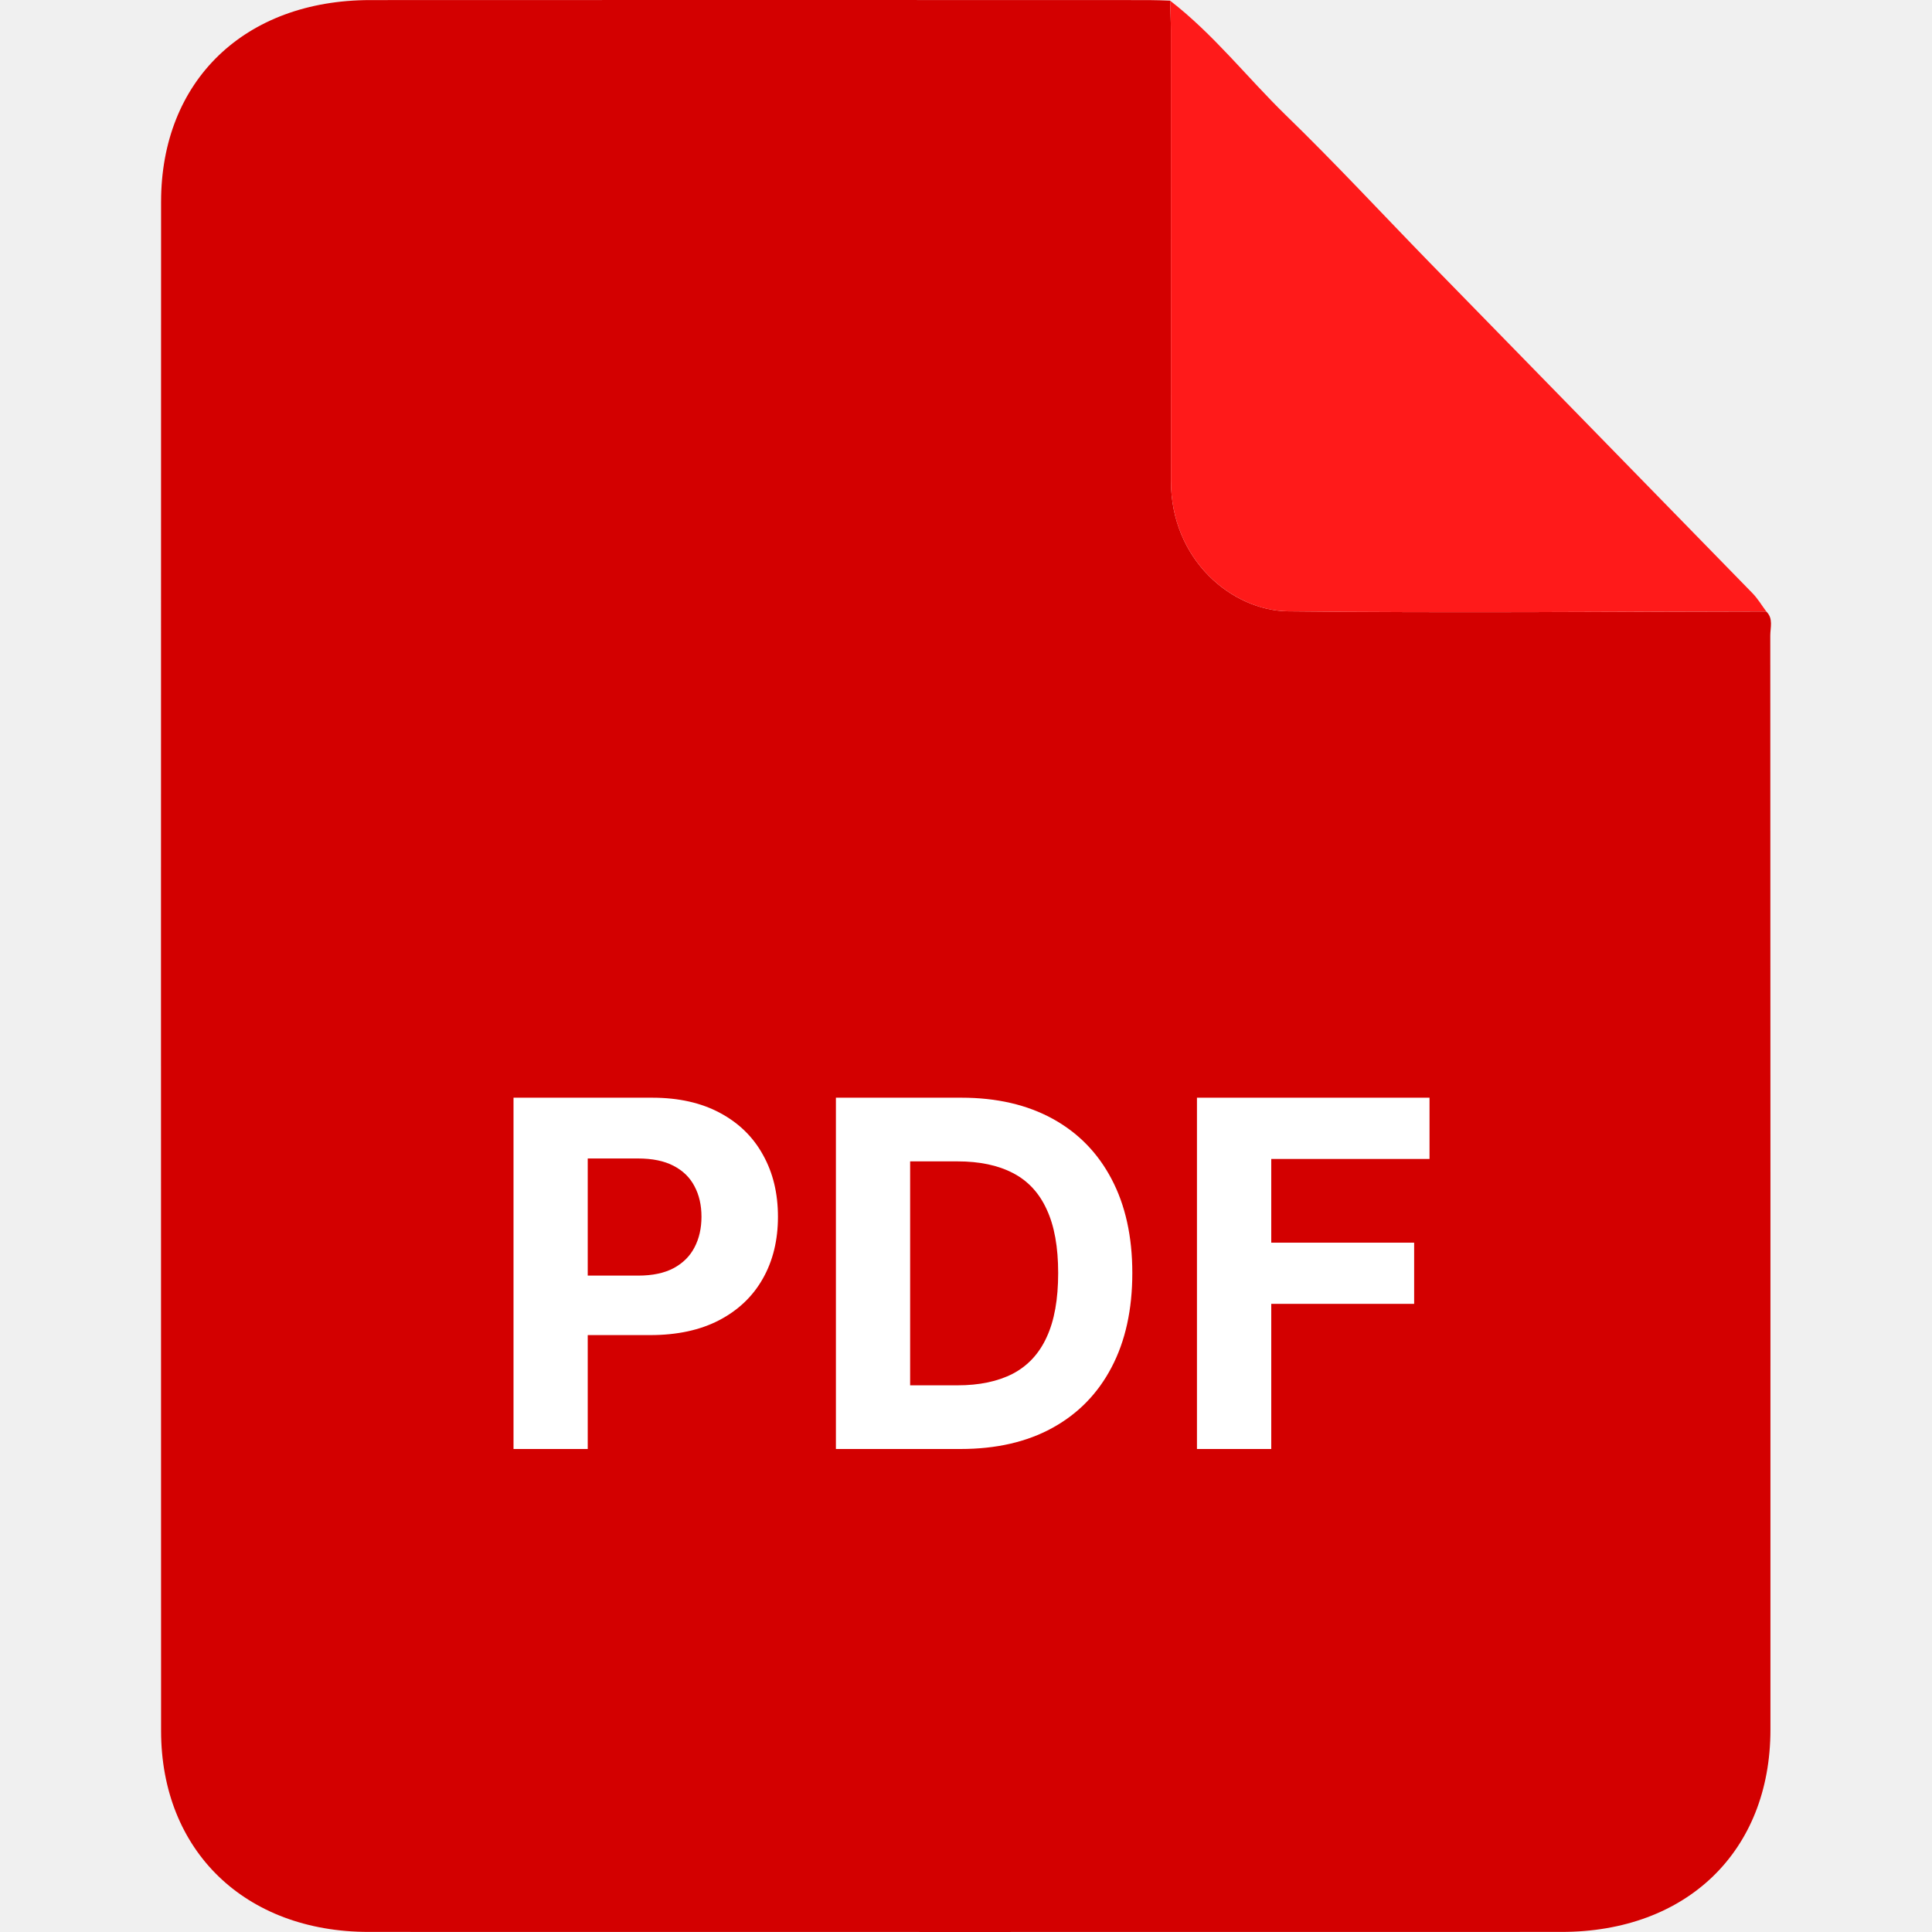
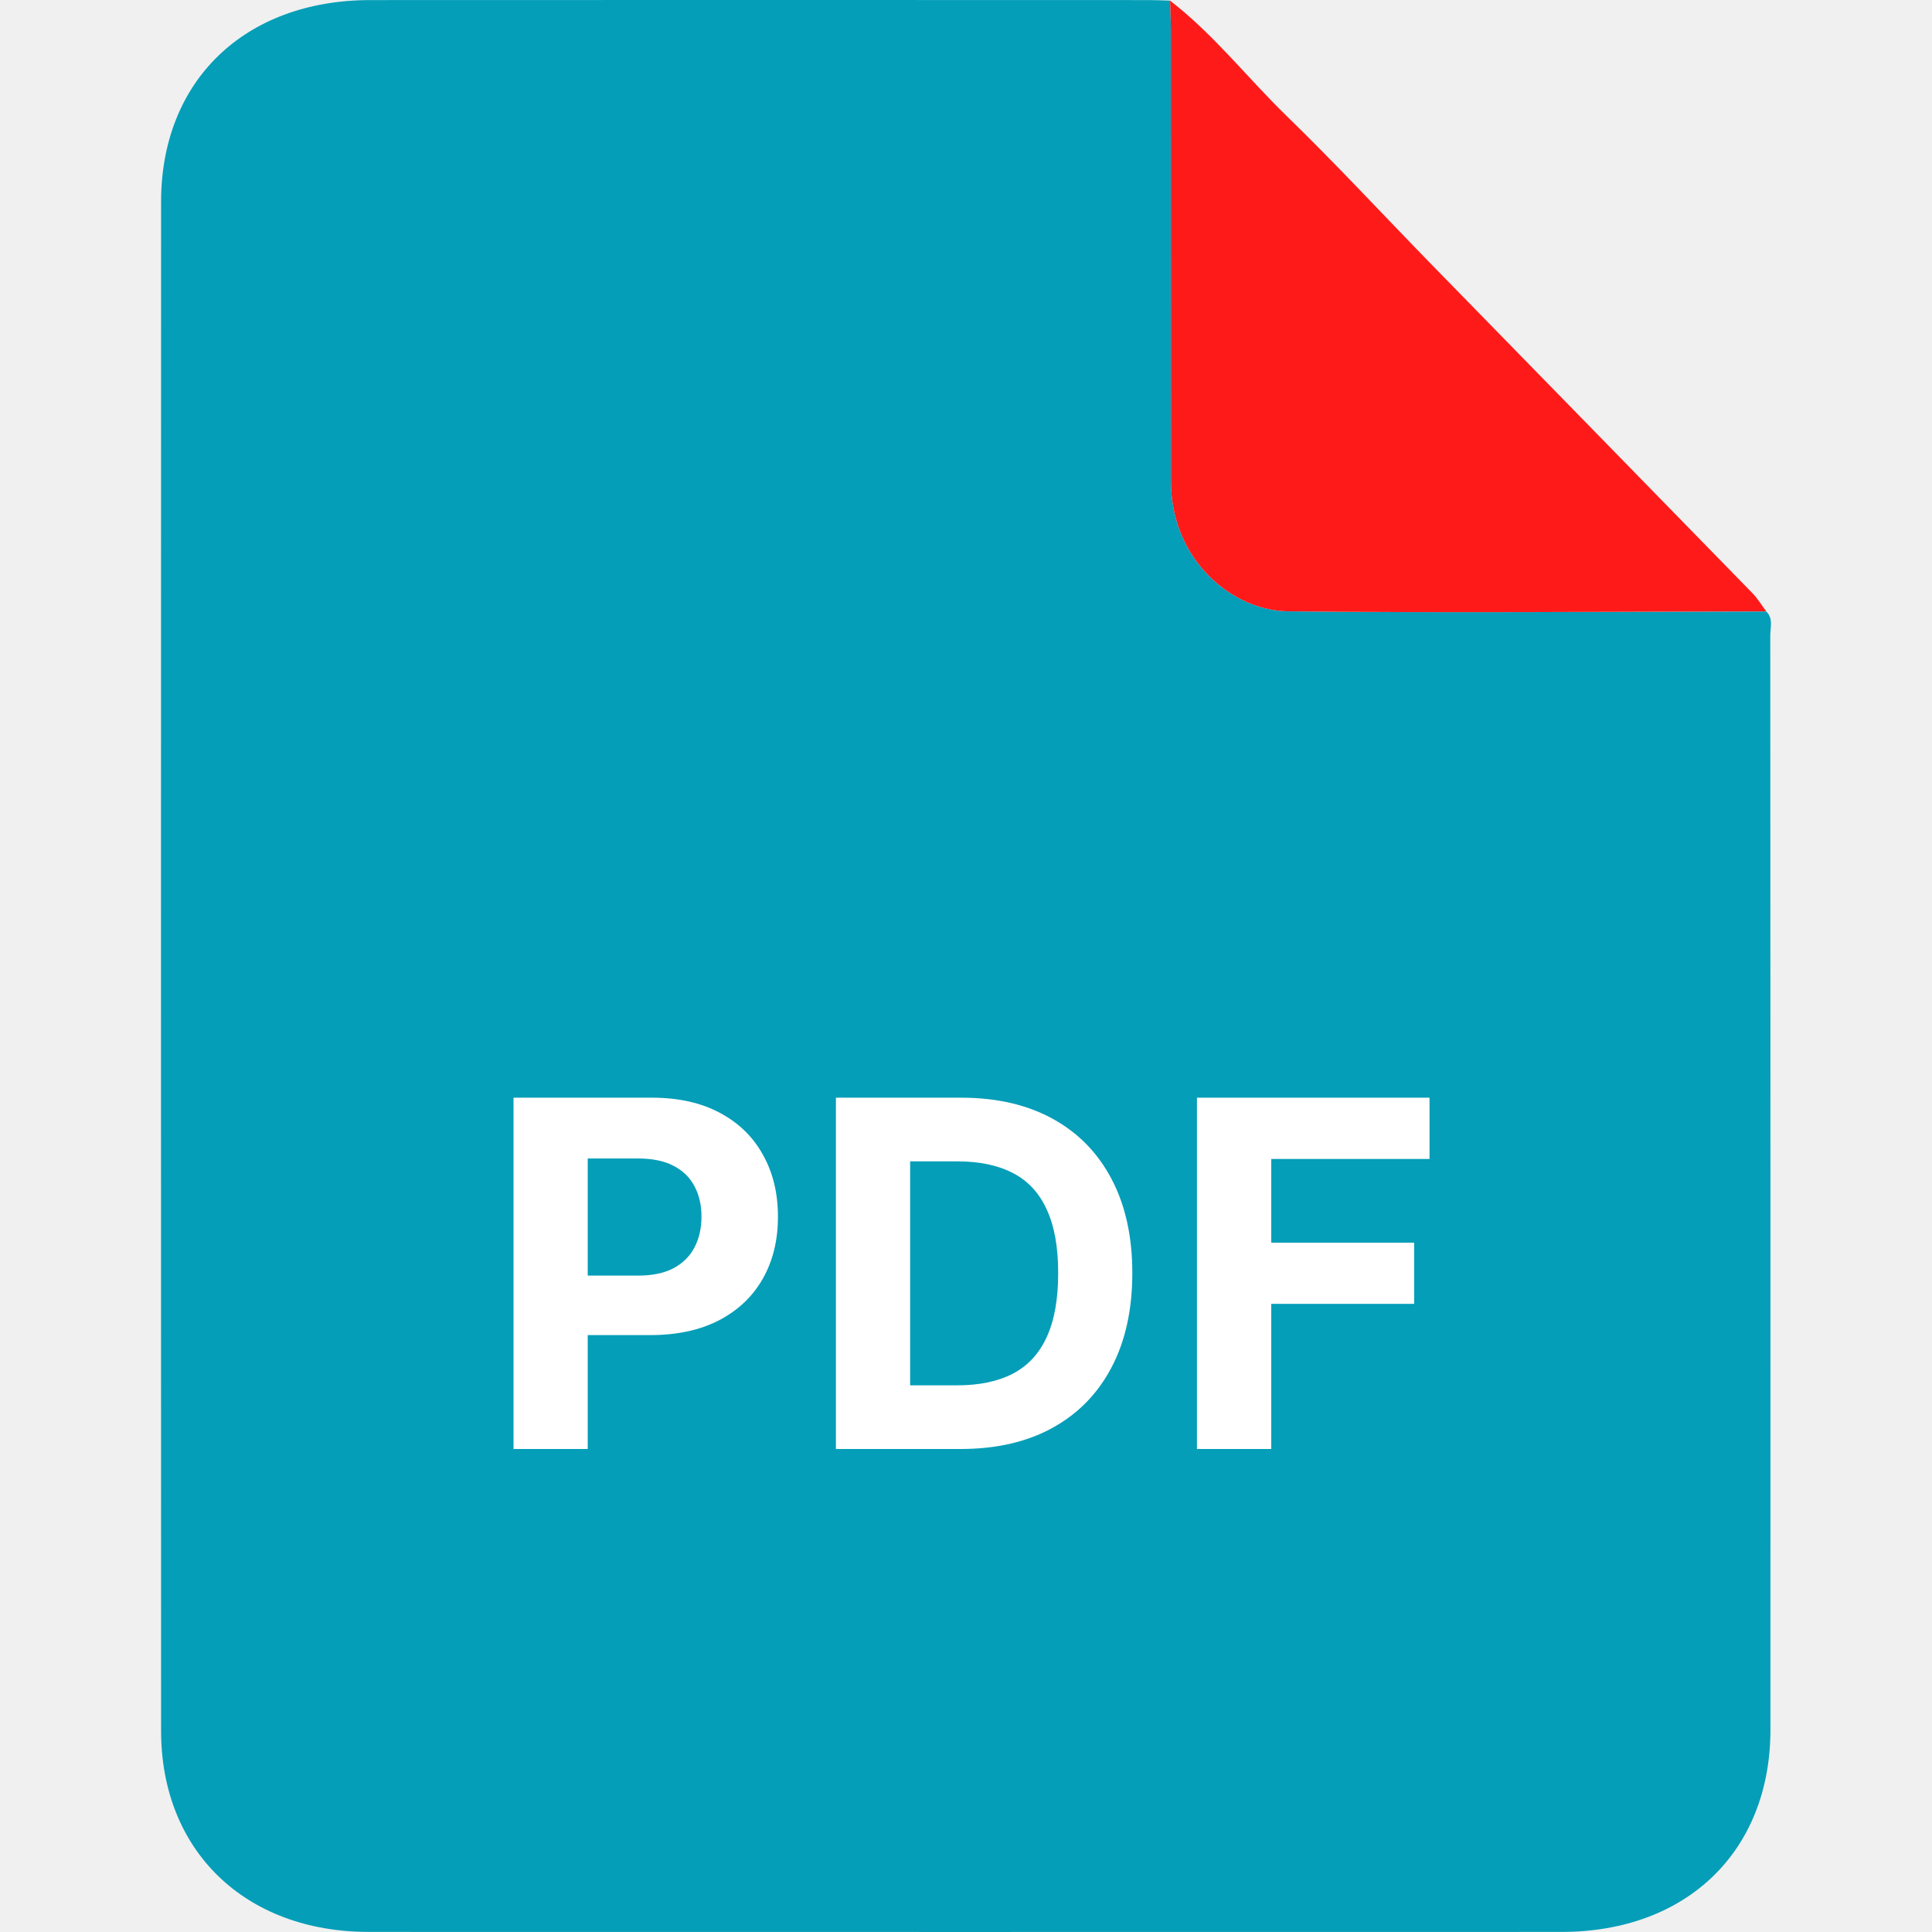
<svg xmlns="http://www.w3.org/2000/svg" width="24" height="24" viewBox="0 0 24 24" fill="none">
-   <path d="M21.941 7.596C22.031 7.683 21.991 7.794 21.991 7.894C21.993 12.425 21.994 16.957 21.993 21.488C21.992 22.996 20.955 23.999 19.397 23.999C14.458 24 9.519 24 4.581 23.999C3.043 23.999 2.001 22.99 2.001 21.501C1.999 15.171 2 8.84 2.001 2.509C2 1.003 3.039 0.002 4.599 0.001C7.822 -0.001 11.046 0 14.269 0.001C14.358 0.001 14.447 0.005 14.535 0.008C14.539 0.131 14.545 0.255 14.545 0.378C14.546 2.243 14.546 4.107 14.546 5.972C14.545 6.959 15.308 7.586 16.002 7.594C17.981 7.616 19.962 7.598 21.941 7.596Z" fill="#D30000" />
+   <path d="M21.941 7.596C22.031 7.683 21.991 7.794 21.991 7.894C21.993 12.425 21.994 16.957 21.993 21.488C21.992 22.996 20.955 23.999 19.397 23.999C14.458 24 9.519 24 4.581 23.999C3.043 23.999 2.001 22.99 2.001 21.501C1.999 15.171 2 8.84 2.001 2.509C2 1.003 3.039 0.002 4.599 0.001C7.822 -0.001 11.046 0 14.269 0.001C14.358 0.001 14.447 0.005 14.535 0.008C14.539 0.131 14.545 0.255 14.545 0.378C14.546 2.243 14.546 4.107 14.546 5.972C14.545 6.959 15.308 7.586 16.002 7.594C17.981 7.616 19.962 7.598 21.941 7.596Z" fill="#049eb8" />
  <path d="M21.941 7.595C19.962 7.598 17.982 7.616 16.002 7.594C15.309 7.586 14.545 6.959 14.546 5.972C14.546 4.108 14.546 2.243 14.545 0.378C14.545 0.254 14.539 0.131 14.535 0.008C15.075 0.425 15.49 0.96 15.973 1.431C16.584 2.024 17.162 2.648 17.756 3.258C19.093 4.628 20.432 5.996 21.768 7.367C21.835 7.435 21.884 7.519 21.941 7.595Z" fill="#FF1A1A" />
  <path d="M14.869 18V13.636H17.758V14.397H15.792V15.437H17.567V16.197H15.792V18H14.869Z" fill="white" />
  <path d="M11.931 18H10.384V13.636H11.943C12.382 13.636 12.76 13.724 13.077 13.898C13.394 14.072 13.637 14.321 13.808 14.646C13.98 14.972 14.066 15.361 14.066 15.814C14.066 16.268 13.98 16.659 13.808 16.986C13.637 17.312 13.392 17.563 13.073 17.738C12.755 17.913 12.374 18 11.931 18ZM11.306 17.209H11.892C12.165 17.209 12.394 17.161 12.581 17.065C12.768 16.967 12.909 16.815 13.002 16.611C13.098 16.405 13.145 16.139 13.145 15.814C13.145 15.492 13.098 15.228 13.002 15.023C12.909 14.819 12.769 14.668 12.583 14.572C12.397 14.475 12.167 14.427 11.894 14.427H11.306V17.209Z" fill="white" />
  <path d="M6.379 18V13.636H8.101C8.431 13.636 8.713 13.7 8.946 13.826C9.179 13.951 9.357 14.125 9.479 14.348C9.603 14.57 9.664 14.825 9.664 15.115C9.664 15.405 9.602 15.661 9.477 15.882C9.352 16.104 9.171 16.276 8.934 16.4C8.698 16.523 8.412 16.585 8.077 16.585H6.98V15.846H7.928C8.105 15.846 8.252 15.815 8.367 15.754C8.483 15.692 8.57 15.606 8.627 15.496C8.685 15.386 8.714 15.258 8.714 15.115C8.714 14.97 8.685 14.844 8.627 14.736C8.57 14.626 8.483 14.542 8.367 14.482C8.25 14.421 8.103 14.391 7.924 14.391H7.301V18H6.379Z" fill="white" />
</svg>
